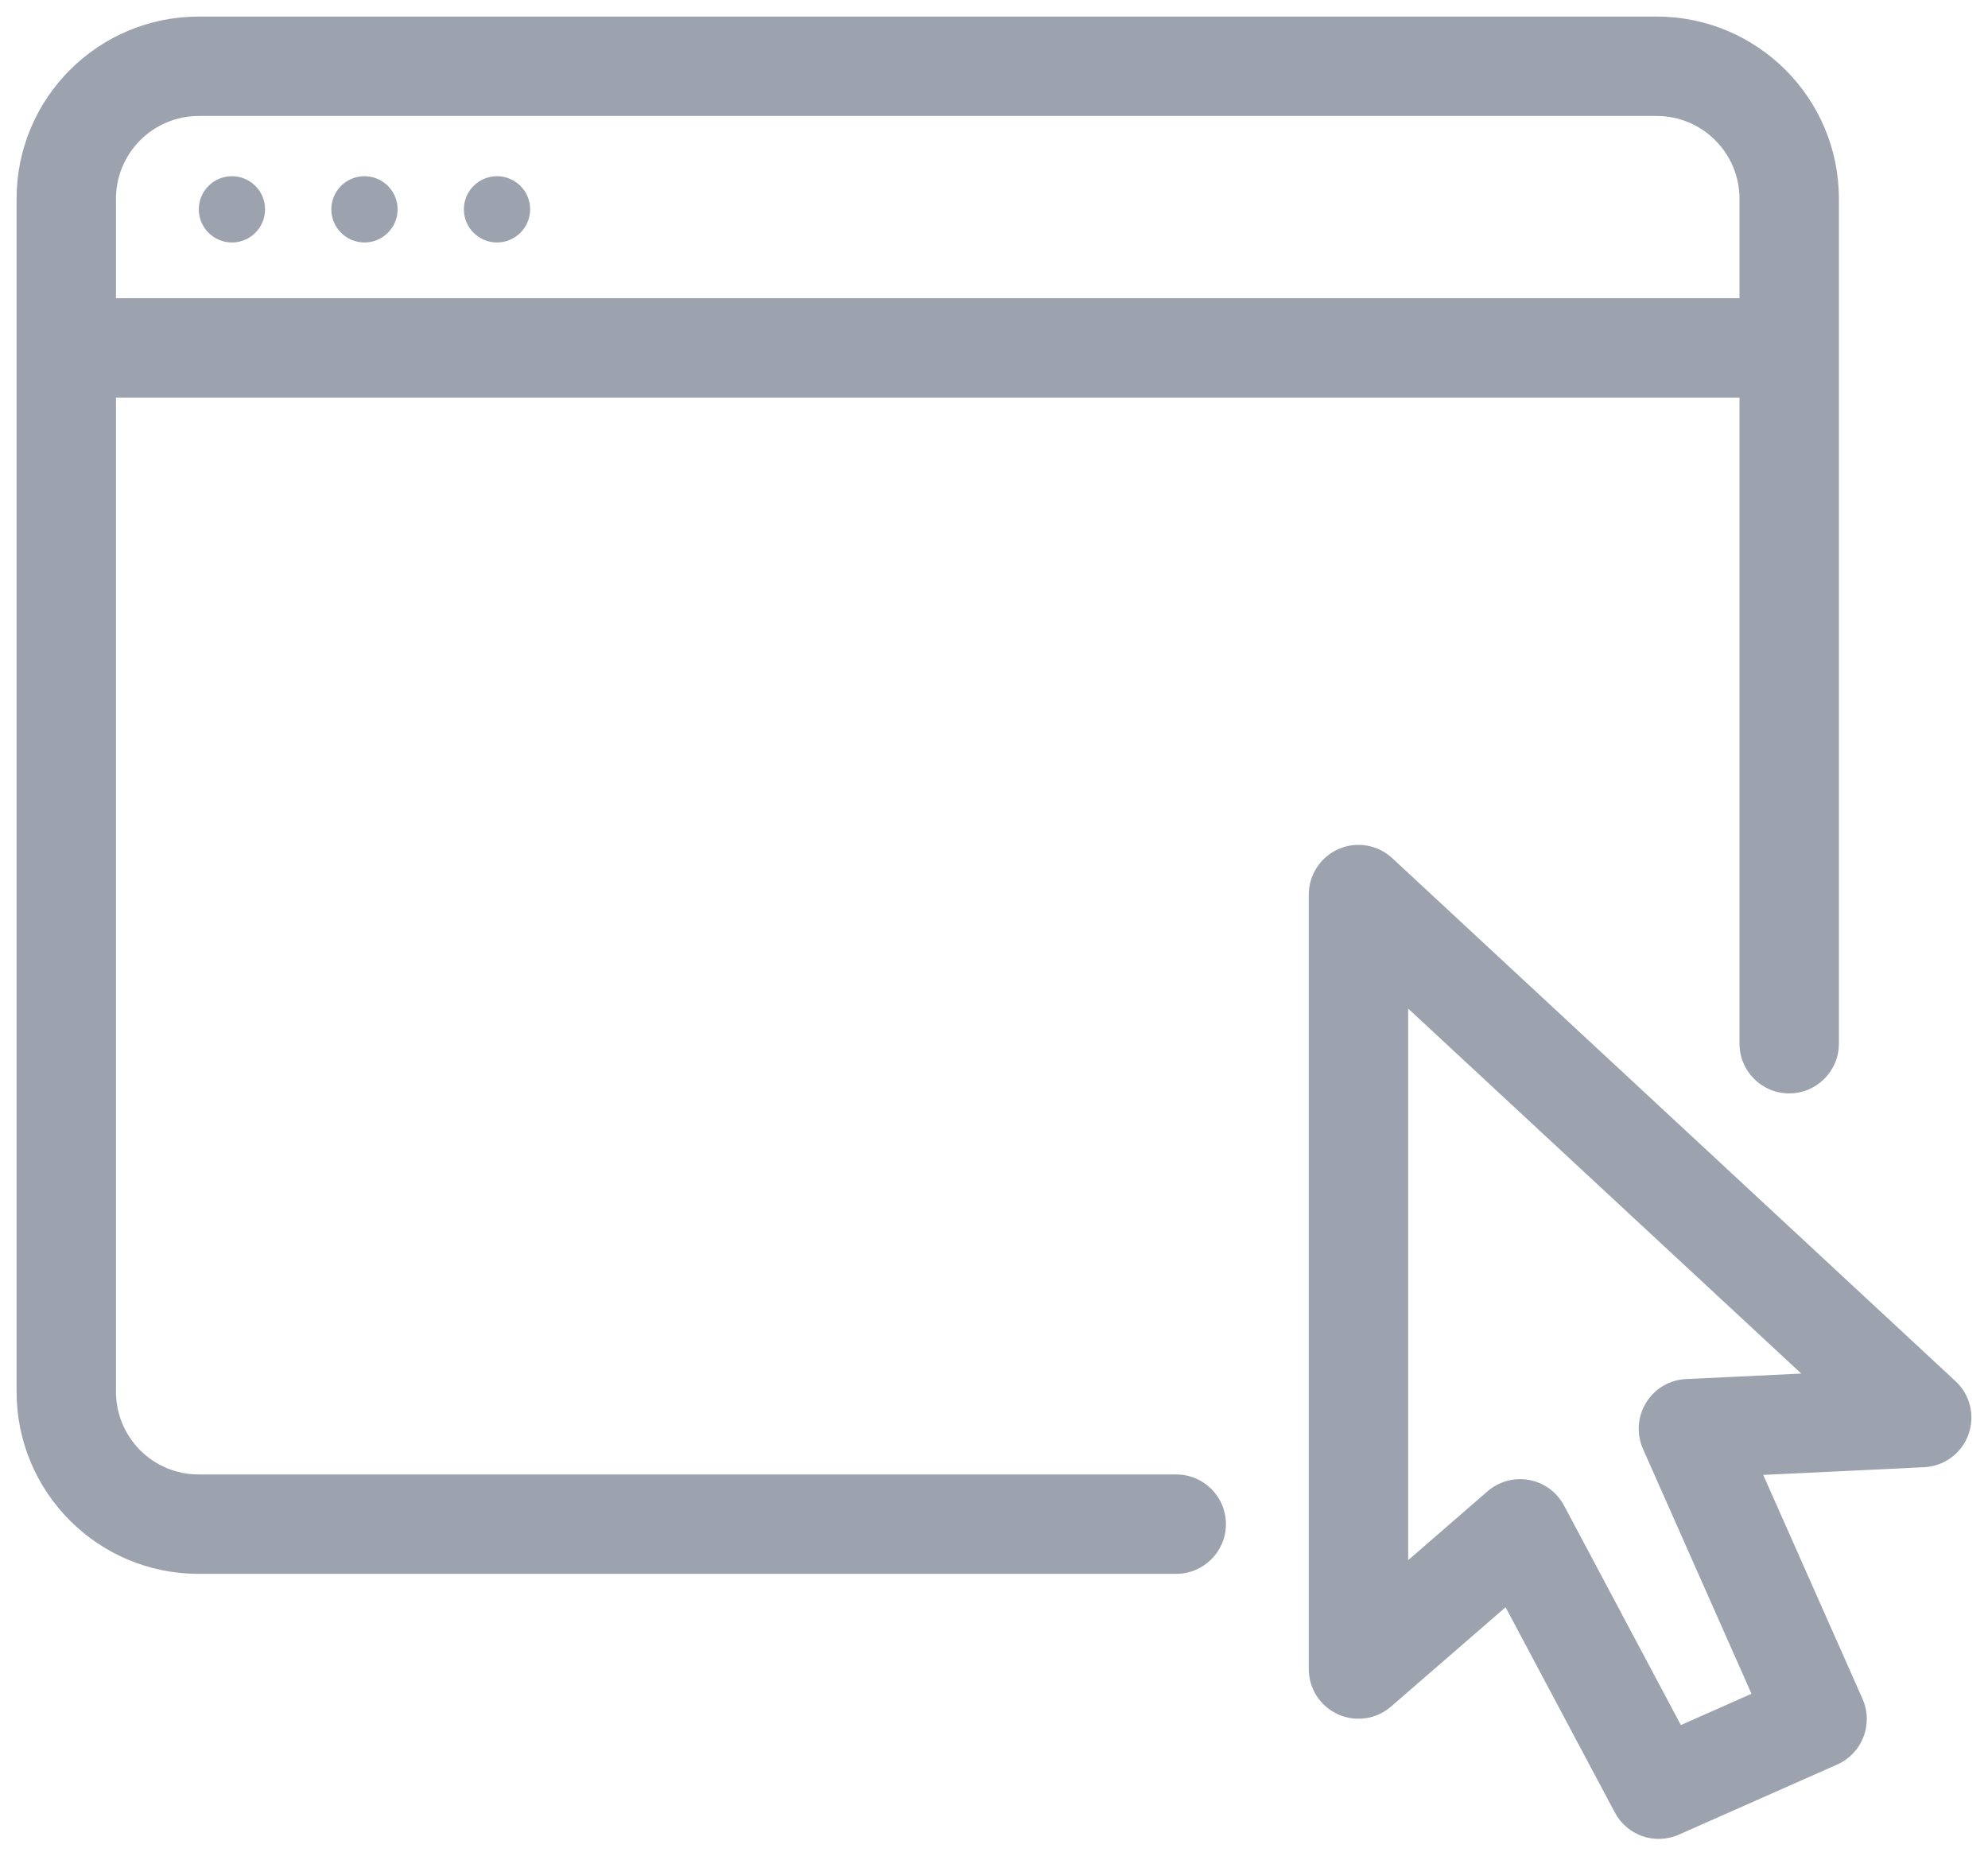
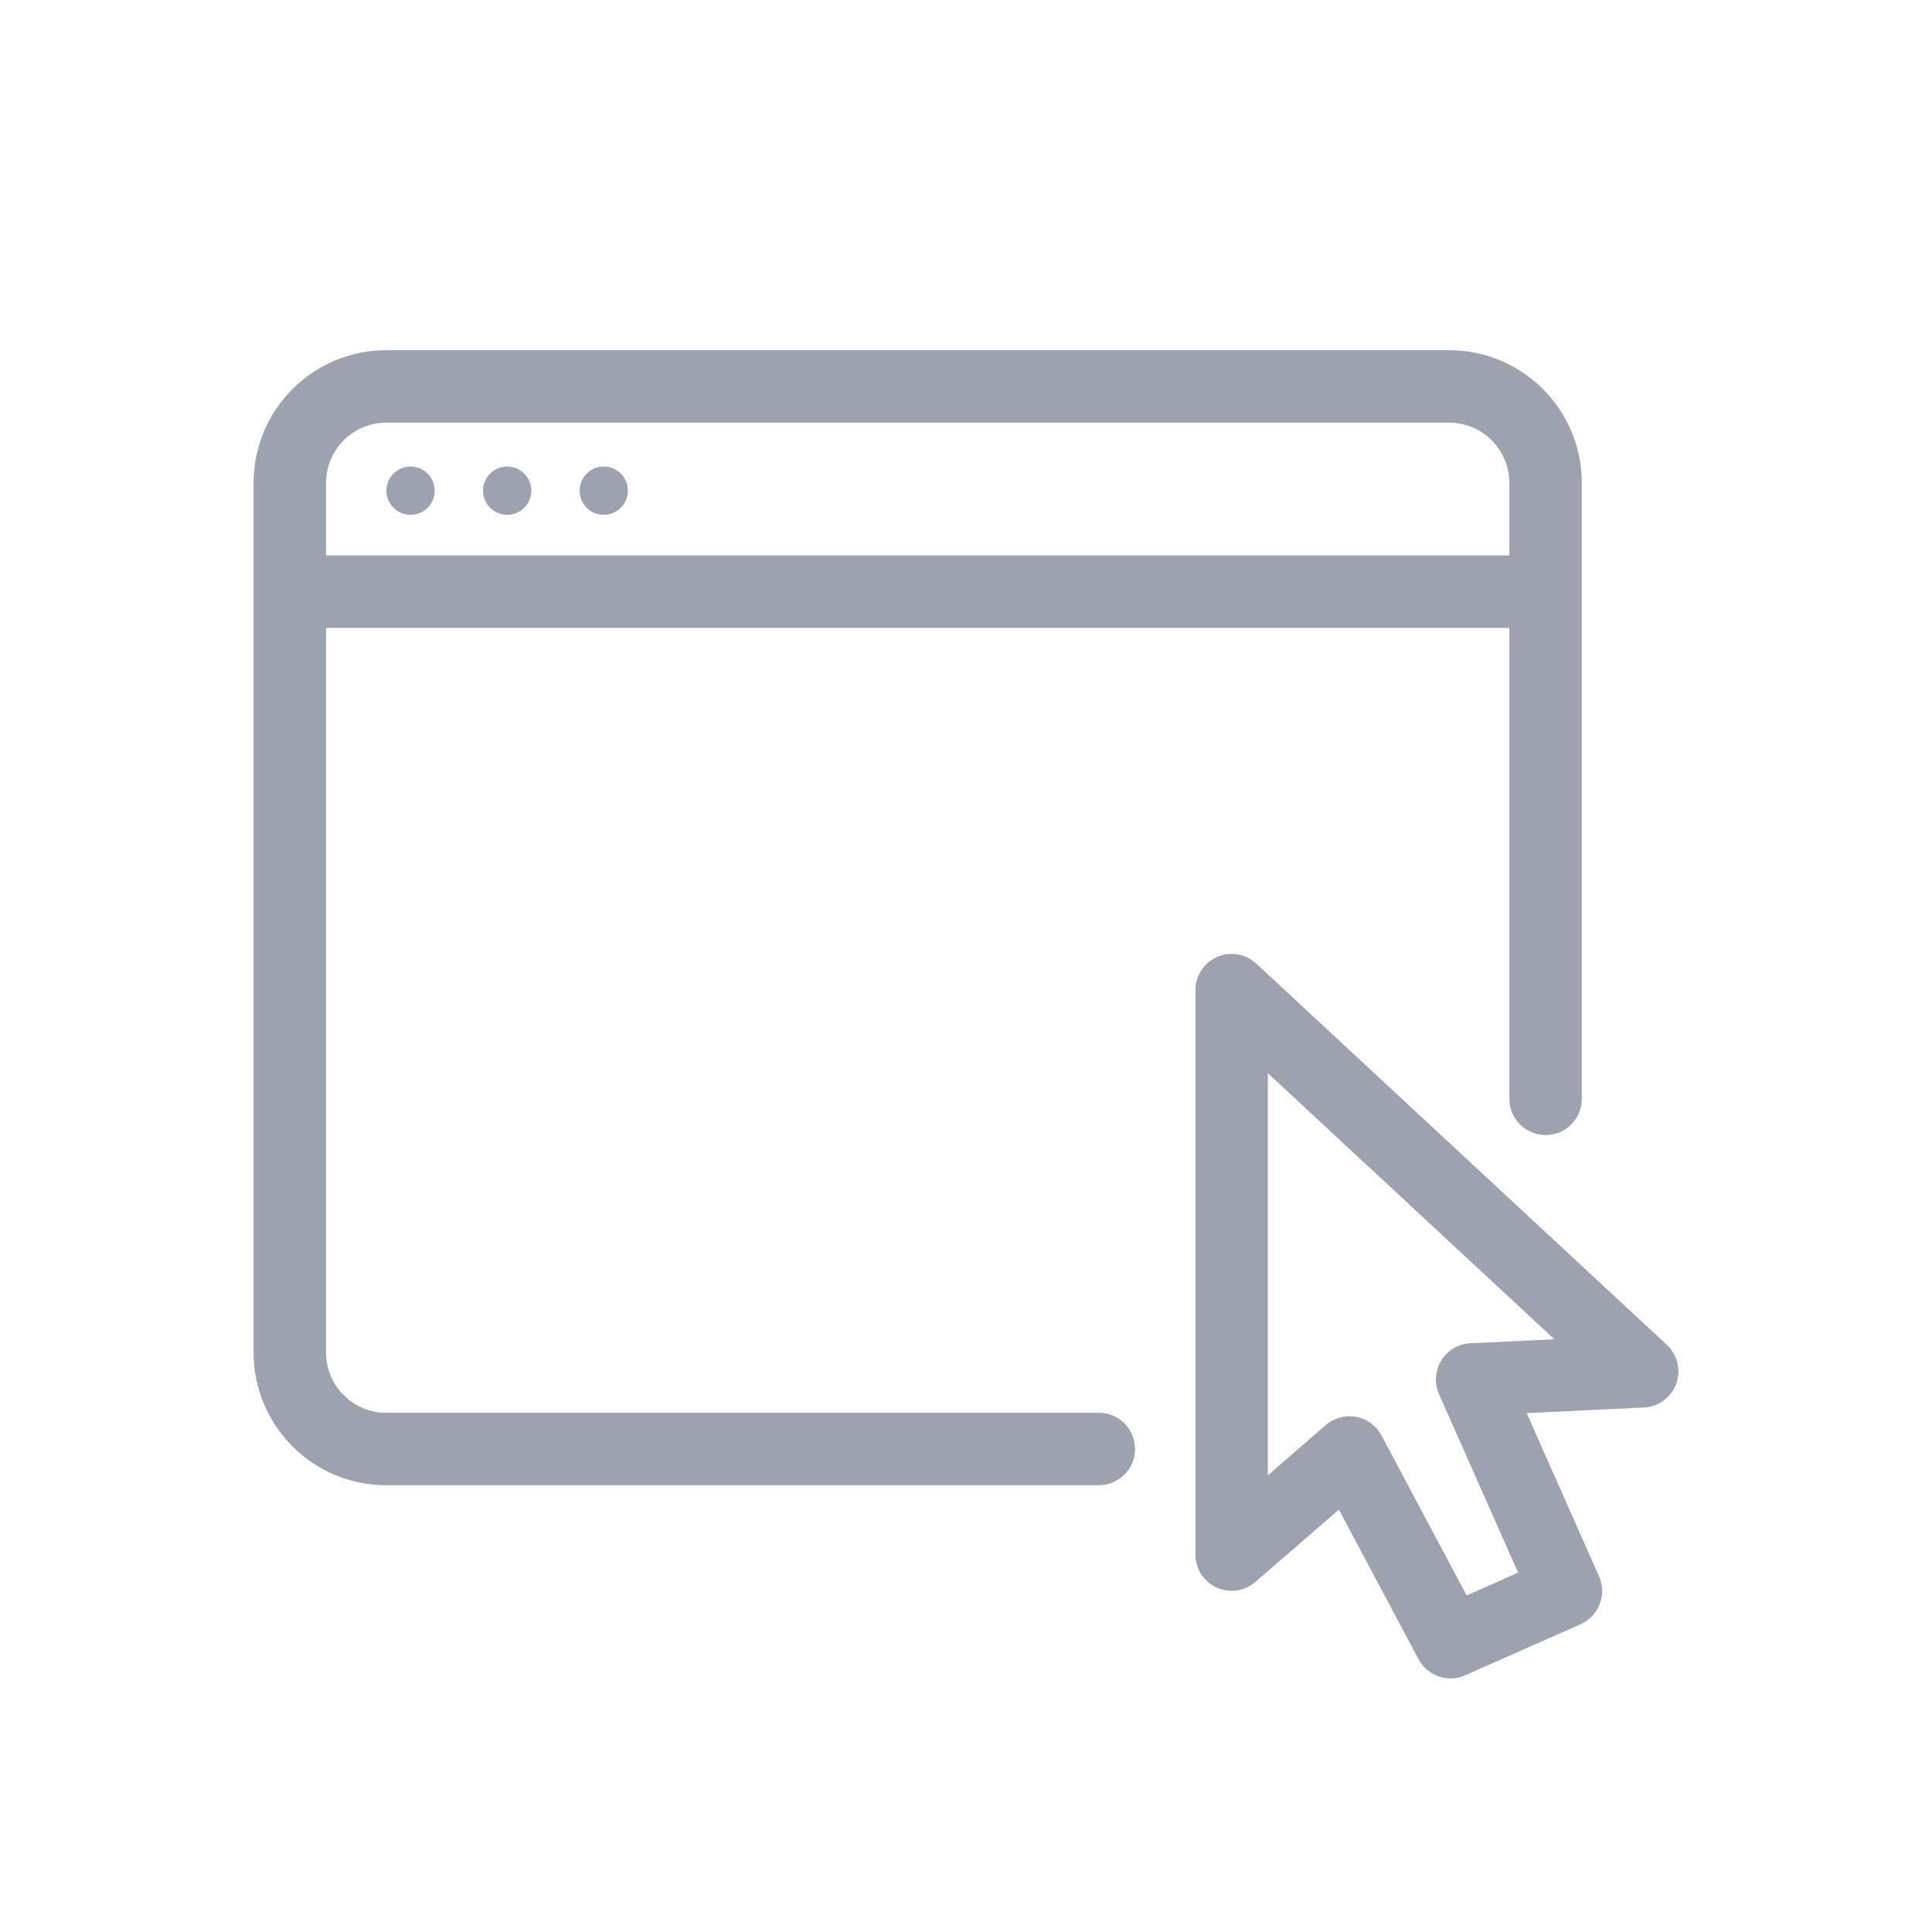
- <svg xmlns="http://www.w3.org/2000/svg" width="30" height="28" viewBox="0 0 30 28" fill="none">
-   <path d="M4 3.159C4 3.435 3.776 3.659 3.5 3.659C3.224 3.659 3 3.435 3 3.159C3 2.883 3.224 2.659 3.5 2.659C3.776 2.659 4 2.883 4 3.159Z" fill="#9CA3AF" />
-   <path d="M5.5 3.659C5.776 3.659 6 3.435 6 3.159C6 2.883 5.776 2.659 5.5 2.659C5.224 2.659 5 2.883 5 3.159C5 3.435 5.224 3.659 5.5 3.659Z" fill="#9CA3AF" />
-   <path d="M8 3.159C8 3.435 7.776 3.659 7.5 3.659C7.224 3.659 7 3.435 7 3.159C7 2.883 7.224 2.659 7.5 2.659C7.776 2.659 8 2.883 8 3.159Z" fill="#9CA3AF" />
-   <path fill-rule="evenodd" clip-rule="evenodd" d="M3 0.25C1.481 0.25 0.25 1.481 0.25 3V21C0.25 22.517 1.476 23.75 2.996 23.75H17.75C18.164 23.75 18.5 23.414 18.5 23C18.5 22.586 18.164 22.25 17.75 22.25H2.996C2.308 22.25 1.75 21.692 1.75 21V6L26.25 6V15.75C26.25 16.164 26.586 16.5 27 16.5C27.414 16.5 27.75 16.164 27.75 15.75V3C27.75 1.481 26.519 0.25 25 0.25H3ZM26.25 4.5V3C26.25 2.31 25.69 1.75 25 1.75H3C2.31 1.75 1.75 2.31 1.75 3V4.5L26.25 4.5Z" fill="#9CA3AF" />
-   <path fill-rule="evenodd" clip-rule="evenodd" d="M21.01 12.95C20.792 12.747 20.474 12.693 20.2 12.812C19.927 12.932 19.75 13.202 19.75 13.5V25.187C19.75 25.48 19.921 25.747 20.189 25.869C20.456 25.991 20.77 25.946 20.991 25.753L22.72 24.254L24.369 27.352C24.554 27.7 24.975 27.845 25.334 27.686L27.724 26.628C27.906 26.547 28.049 26.398 28.12 26.212C28.192 26.027 28.187 25.82 28.107 25.638L26.608 22.257L29.036 22.141C29.337 22.127 29.601 21.933 29.704 21.65C29.808 21.366 29.732 21.048 29.51 20.843L21.01 12.95ZM21.25 23.544V15.22L27.182 20.728L25.443 20.811C25.196 20.822 24.971 20.955 24.841 21.166C24.711 21.376 24.693 21.637 24.793 21.864L26.431 25.56L25.365 26.032L23.602 22.719C23.494 22.517 23.301 22.375 23.077 22.334C22.852 22.292 22.621 22.355 22.448 22.504L21.25 23.544Z" fill="#9CA3AF" />
+ <svg xmlns="http://www.w3.org/2000/svg" width="40" height="40" viewBox="0 0 40 40" fill="none">
+   <path d="M9 10.159C9 10.435 8.776 10.659 8.5 10.659C8.224 10.659 8 10.435 8 10.159C8 9.883 8.224 9.659 8.5 9.659C8.776 9.659 9 9.883 9 10.159Z" fill="#9CA3AF" />
+   <path d="M10.5 10.659C10.776 10.659 11 10.435 11 10.159C11 9.883 10.776 9.659 10.5 9.659C10.224 9.659 10 9.883 10 10.159C10 10.435 10.224 10.659 10.5 10.659Z" fill="#9CA3AF" />
+   <path d="M13 10.159C13 10.435 12.776 10.659 12.5 10.659C12.224 10.659 12 10.435 12 10.159C12 9.883 12.224 9.659 12.5 9.659C12.776 9.659 13 9.883 13 10.159Z" fill="#9CA3AF" />
+   <path fill-rule="evenodd" clip-rule="evenodd" d="M8 7.25C6.481 7.25 5.25 8.481 5.25 10V28C5.25 29.517 6.476 30.75 7.996 30.75H22.75C23.164 30.75 23.5 30.414 23.5 30C23.5 29.586 23.164 29.25 22.75 29.25H7.996C7.308 29.25 6.75 28.692 6.75 28V13L31.25 13V22.75C31.25 23.164 31.586 23.5 32 23.5C32.414 23.5 32.75 23.164 32.75 22.75V10C32.75 8.481 31.519 7.25 30 7.25H8ZM31.25 11.5V10C31.25 9.31 30.69 8.75 30 8.75H8C7.31 8.75 6.75 9.31 6.75 10V11.5L31.25 11.5Z" fill="#9CA3AF" />
+   <path fill-rule="evenodd" clip-rule="evenodd" d="M26.01 19.95C25.792 19.747 25.474 19.693 25.2 19.812C24.927 19.932 24.75 20.202 24.75 20.5V32.187C24.75 32.48 24.921 32.747 25.189 32.869C25.456 32.991 25.77 32.946 25.991 32.753L27.72 31.254L29.369 34.352C29.554 34.7 29.975 34.845 30.334 34.686L32.724 33.628C32.906 33.547 33.049 33.398 33.12 33.212C33.192 33.027 33.187 32.82 33.107 32.638L31.608 29.257L34.036 29.141C34.337 29.127 34.601 28.933 34.704 28.65C34.808 28.366 34.732 28.048 34.51 27.843L26.01 19.95ZM26.25 30.544V22.22L32.182 27.728L30.443 27.811C30.196 27.822 29.971 27.955 29.841 28.166C29.711 28.376 29.693 28.637 29.793 28.864L31.431 32.56L30.365 33.032L28.602 29.719C28.494 29.517 28.301 29.375 28.077 29.334C27.852 29.292 27.621 29.355 27.448 29.504L26.25 30.544Z" fill="#9CA3AF" />
</svg>
